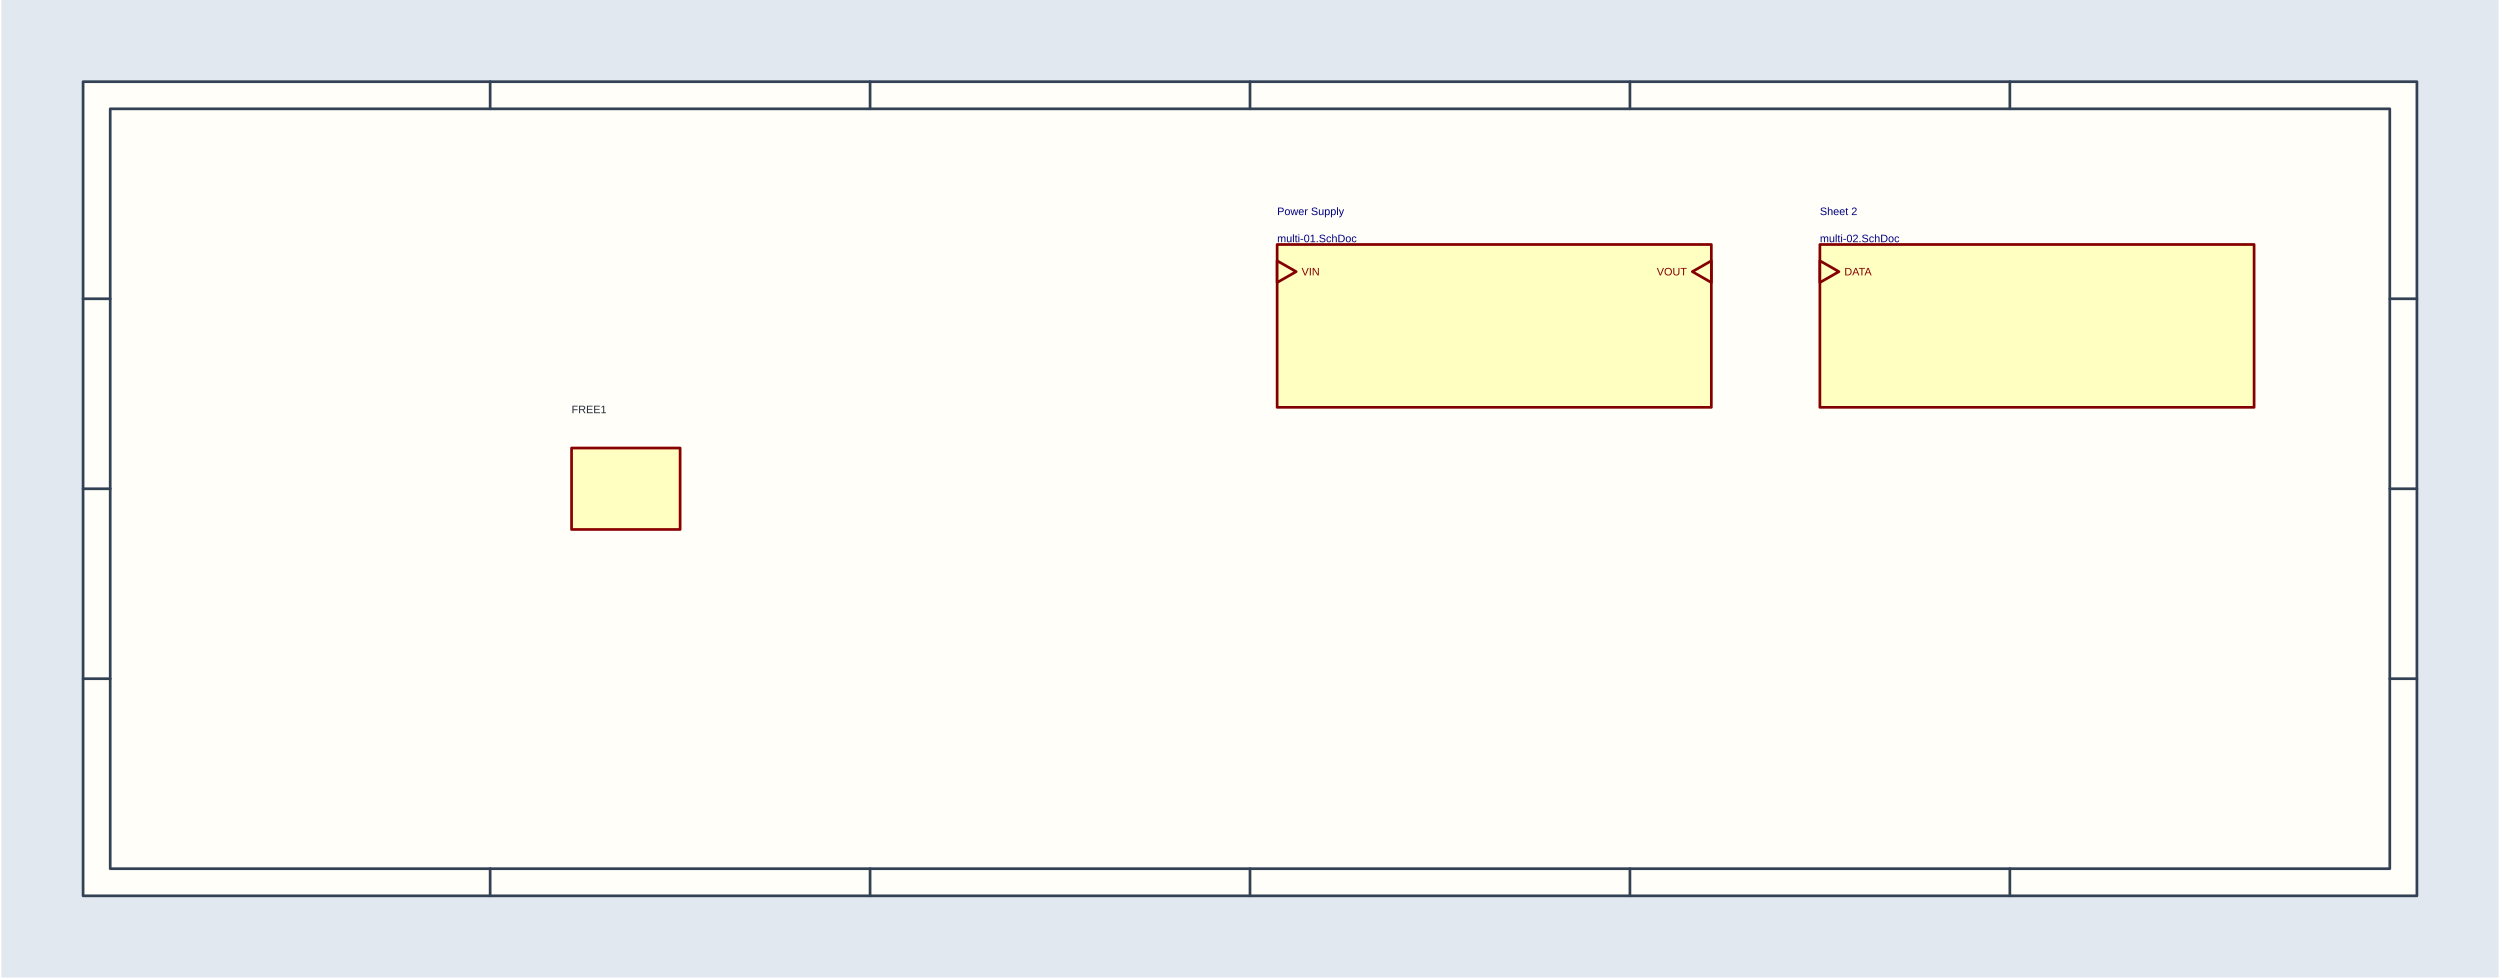
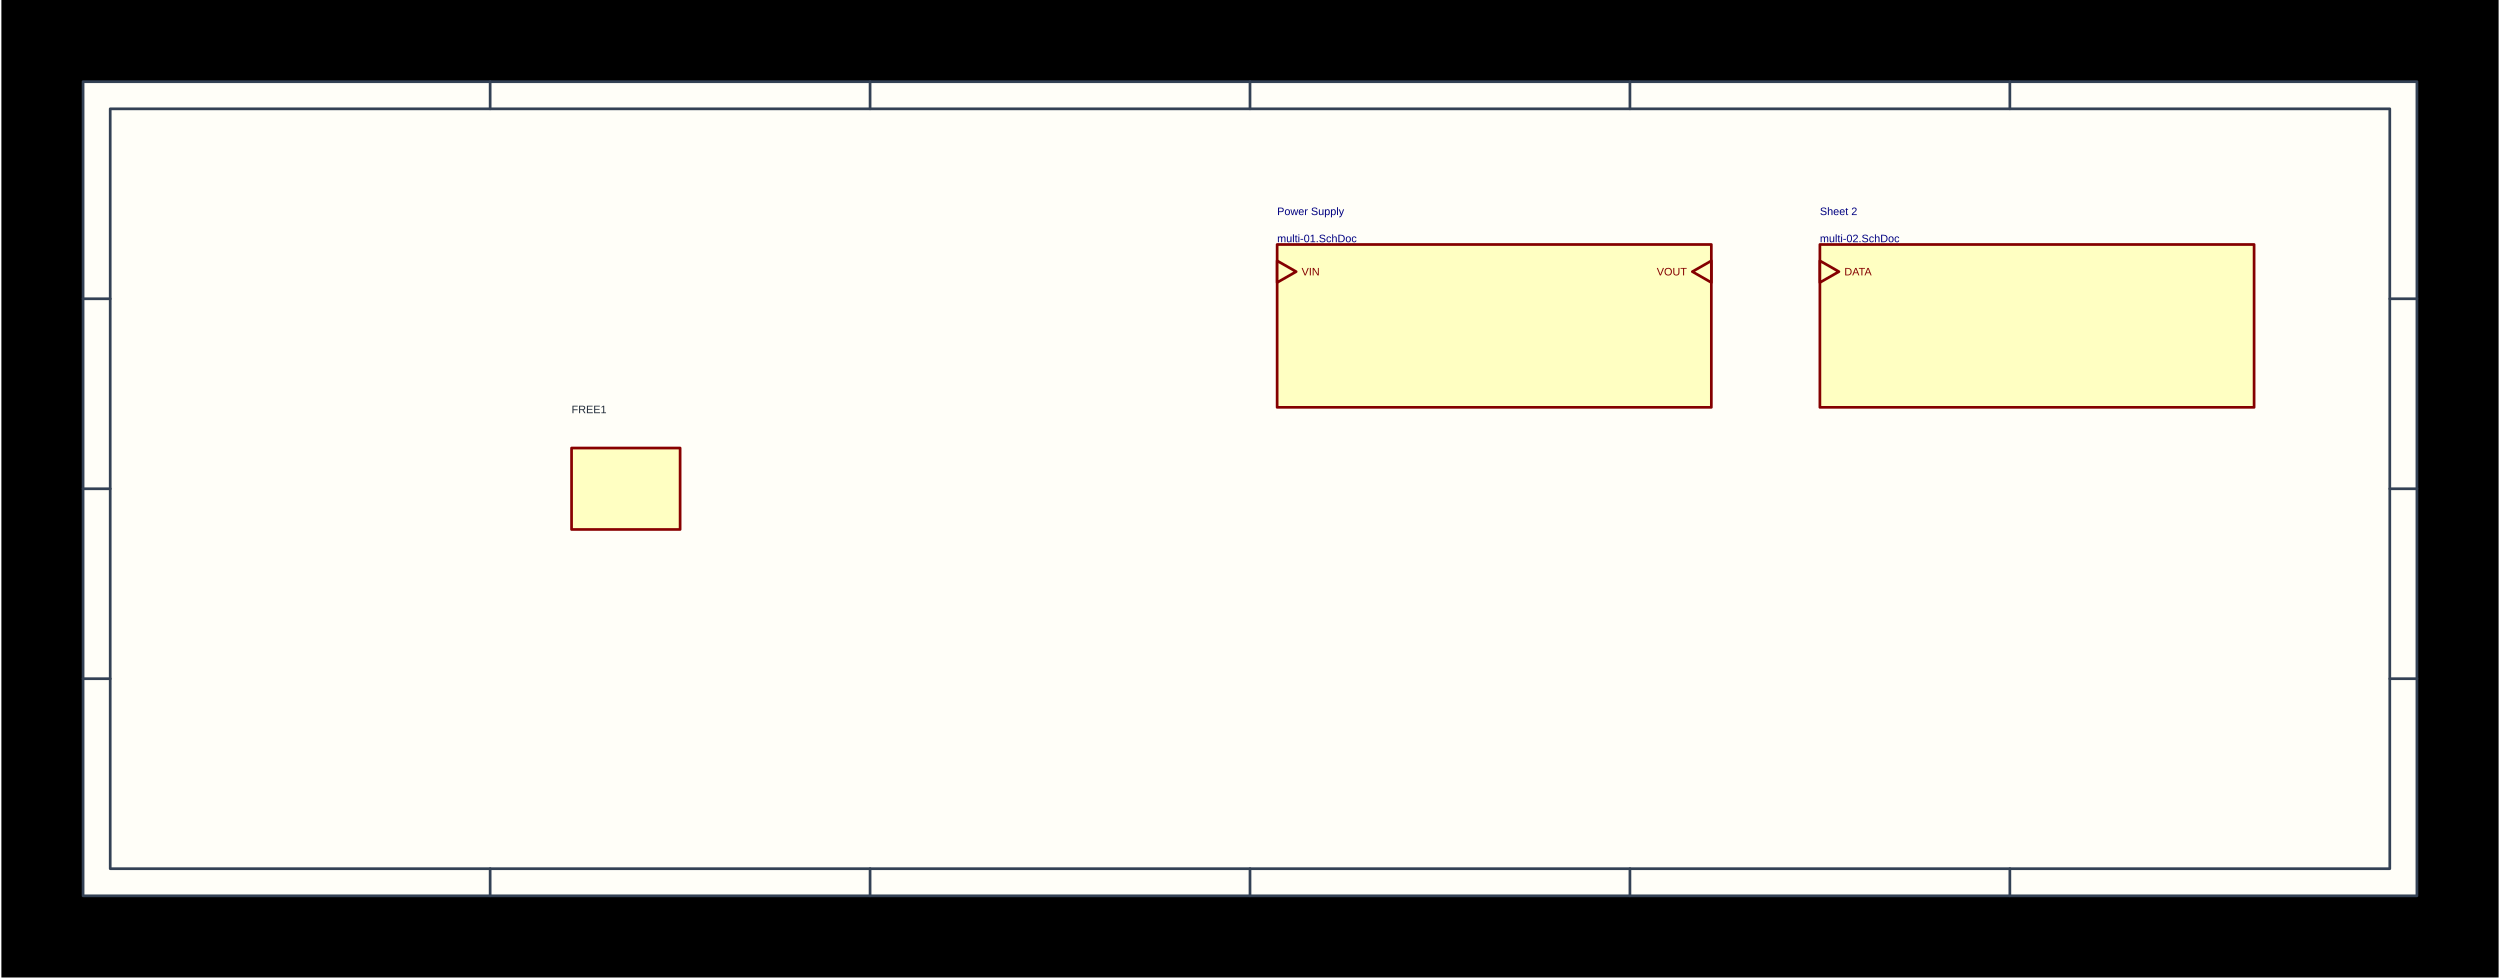
<svg xmlns="http://www.w3.org/2000/svg" width="1000" height="391" viewBox="0 0 920.2 360.2" role="img" aria-label="Altium schematic sheet" class="altium-sheet" data-renderer="altiumts">
-   <rect width="100%" height="100%" fill="#e2e8f0" />
+   <rect width="100%" height="100%" fill="#000000" />
  <g stroke-linecap="round" stroke-linejoin="round">
    <defs>
      <clipPath id="altium-sheet-paper">
        <rect x="30.1" y="30.1" width="860" height="300" />
      </clipPath>
    </defs>
    <g data-record="SheetBorder" fill="#fffef8" stroke="#334155" stroke-width="1">
      <rect x="30.1" y="30.1" width="860" height="300" />
      <rect x="40.1" y="40.1" width="840" height="280" fill="none" />
      <path d="M 180.1 30.1 V 40.1 M 180.1 320.1 V 330.1" />
      <path d="M 320.1 30.1 V 40.1 M 320.1 320.1 V 330.1" />
      <path d="M 460.1 30.1 V 40.1 M 460.1 320.1 V 330.1" />
      <path d="M 600.1 30.1 V 40.1 M 600.1 320.1 V 330.1" />
      <path d="M 740.1 30.1 V 40.1 M 740.1 320.1 V 330.1" />
      <path d="M 30.1 110.1 H 40.1 M 880.1 110.1 H 890.1" />
      <path d="M 30.1 180.1 H 40.1 M 880.1 180.1 H 890.1" />
      <path d="M 30.1 250.1 H 40.1 M 880.1 250.1 H 890.1" />
    </g>
    <g data-sheet-content="true" clip-path="url(#altium-sheet-paper)">
      <rect data-record="15" x="470.1" y="90.1" width="160" height="60" fill="#ffffc2" stroke="#840000" stroke-width="1" />
      <text data-record="32" x="0" y="0" fill="#000080" font-family="Arial" font-size="4" font-style="normal" font-weight="normal" text-decoration="none" text-anchor="start" dominant-baseline="text-after-edge" transform="translate(470.1 80.1) rotate(0)">Power Supply</text>
      <text data-record="33" x="0" y="0" fill="#000080" font-family="Arial" font-size="4" font-style="normal" font-weight="normal" text-decoration="none" text-anchor="start" dominant-baseline="text-after-edge" transform="translate(470.1 90.1) rotate(0)">multi-01.SchDoc</text>
      <g data-record="16">
        <polygon points="470.1,96.1 477.1,100.1 470.1,104.1" fill="#ffffc2" stroke="#840000" stroke-width="1" />
        <text x="479.1" y="100.1" text-anchor="start" dominant-baseline="central" fill="#840000" font-family="Arial" font-size="4" font-style="normal" font-weight="normal" text-decoration="none">VIN</text>
      </g>
      <g data-record="16">
        <polygon points="630.1,96.1 623.1,100.1 630.1,104.1" fill="#ffffc2" stroke="#840000" stroke-width="1" />
        <text x="621.1" y="100.1" text-anchor="end" dominant-baseline="central" fill="#840000" font-family="Arial" font-size="4" font-style="normal" font-weight="normal" text-decoration="none">VOUT</text>
      </g>
      <rect data-record="15" x="670.1" y="90.1" width="160" height="60" fill="#ffffc2" stroke="#840000" stroke-width="1" />
      <text data-record="32" x="0" y="0" fill="#000080" font-family="Arial" font-size="4" font-style="normal" font-weight="normal" text-decoration="none" text-anchor="start" dominant-baseline="text-after-edge" transform="translate(670.1 80.1) rotate(0)">Sheet 2</text>
      <text data-record="33" x="0" y="0" fill="#000080" font-family="Arial" font-size="4" font-style="normal" font-weight="normal" text-decoration="none" text-anchor="start" dominant-baseline="text-after-edge" transform="translate(670.1 90.1) rotate(0)">multi-02.SchDoc</text>
      <g data-record="16">
        <polygon points="670.1,96.1 677.1,100.1 670.1,104.1" fill="#ffffc2" stroke="#840000" stroke-width="1" />
        <text x="679.1" y="100.1" text-anchor="start" dominant-baseline="central" fill="#840000" font-family="Arial" font-size="4" font-style="normal" font-weight="normal" text-decoration="none">DATA</text>
      </g>
      <rect data-record="14" x="210.1" y="165.1" width="40" height="30" rx="0" fill="#ffffc2" stroke="#880000" stroke-width="1" />
      <text data-record="34" x="0" y="0" fill="#1f2937" font-family="Arial" font-size="4" font-style="normal" font-weight="normal" text-decoration="none" text-anchor="start" dominant-baseline="text-after-edge" transform="translate(210.1 153.1) rotate(0)">FREE1</text>
    </g>
  </g>
</svg>
